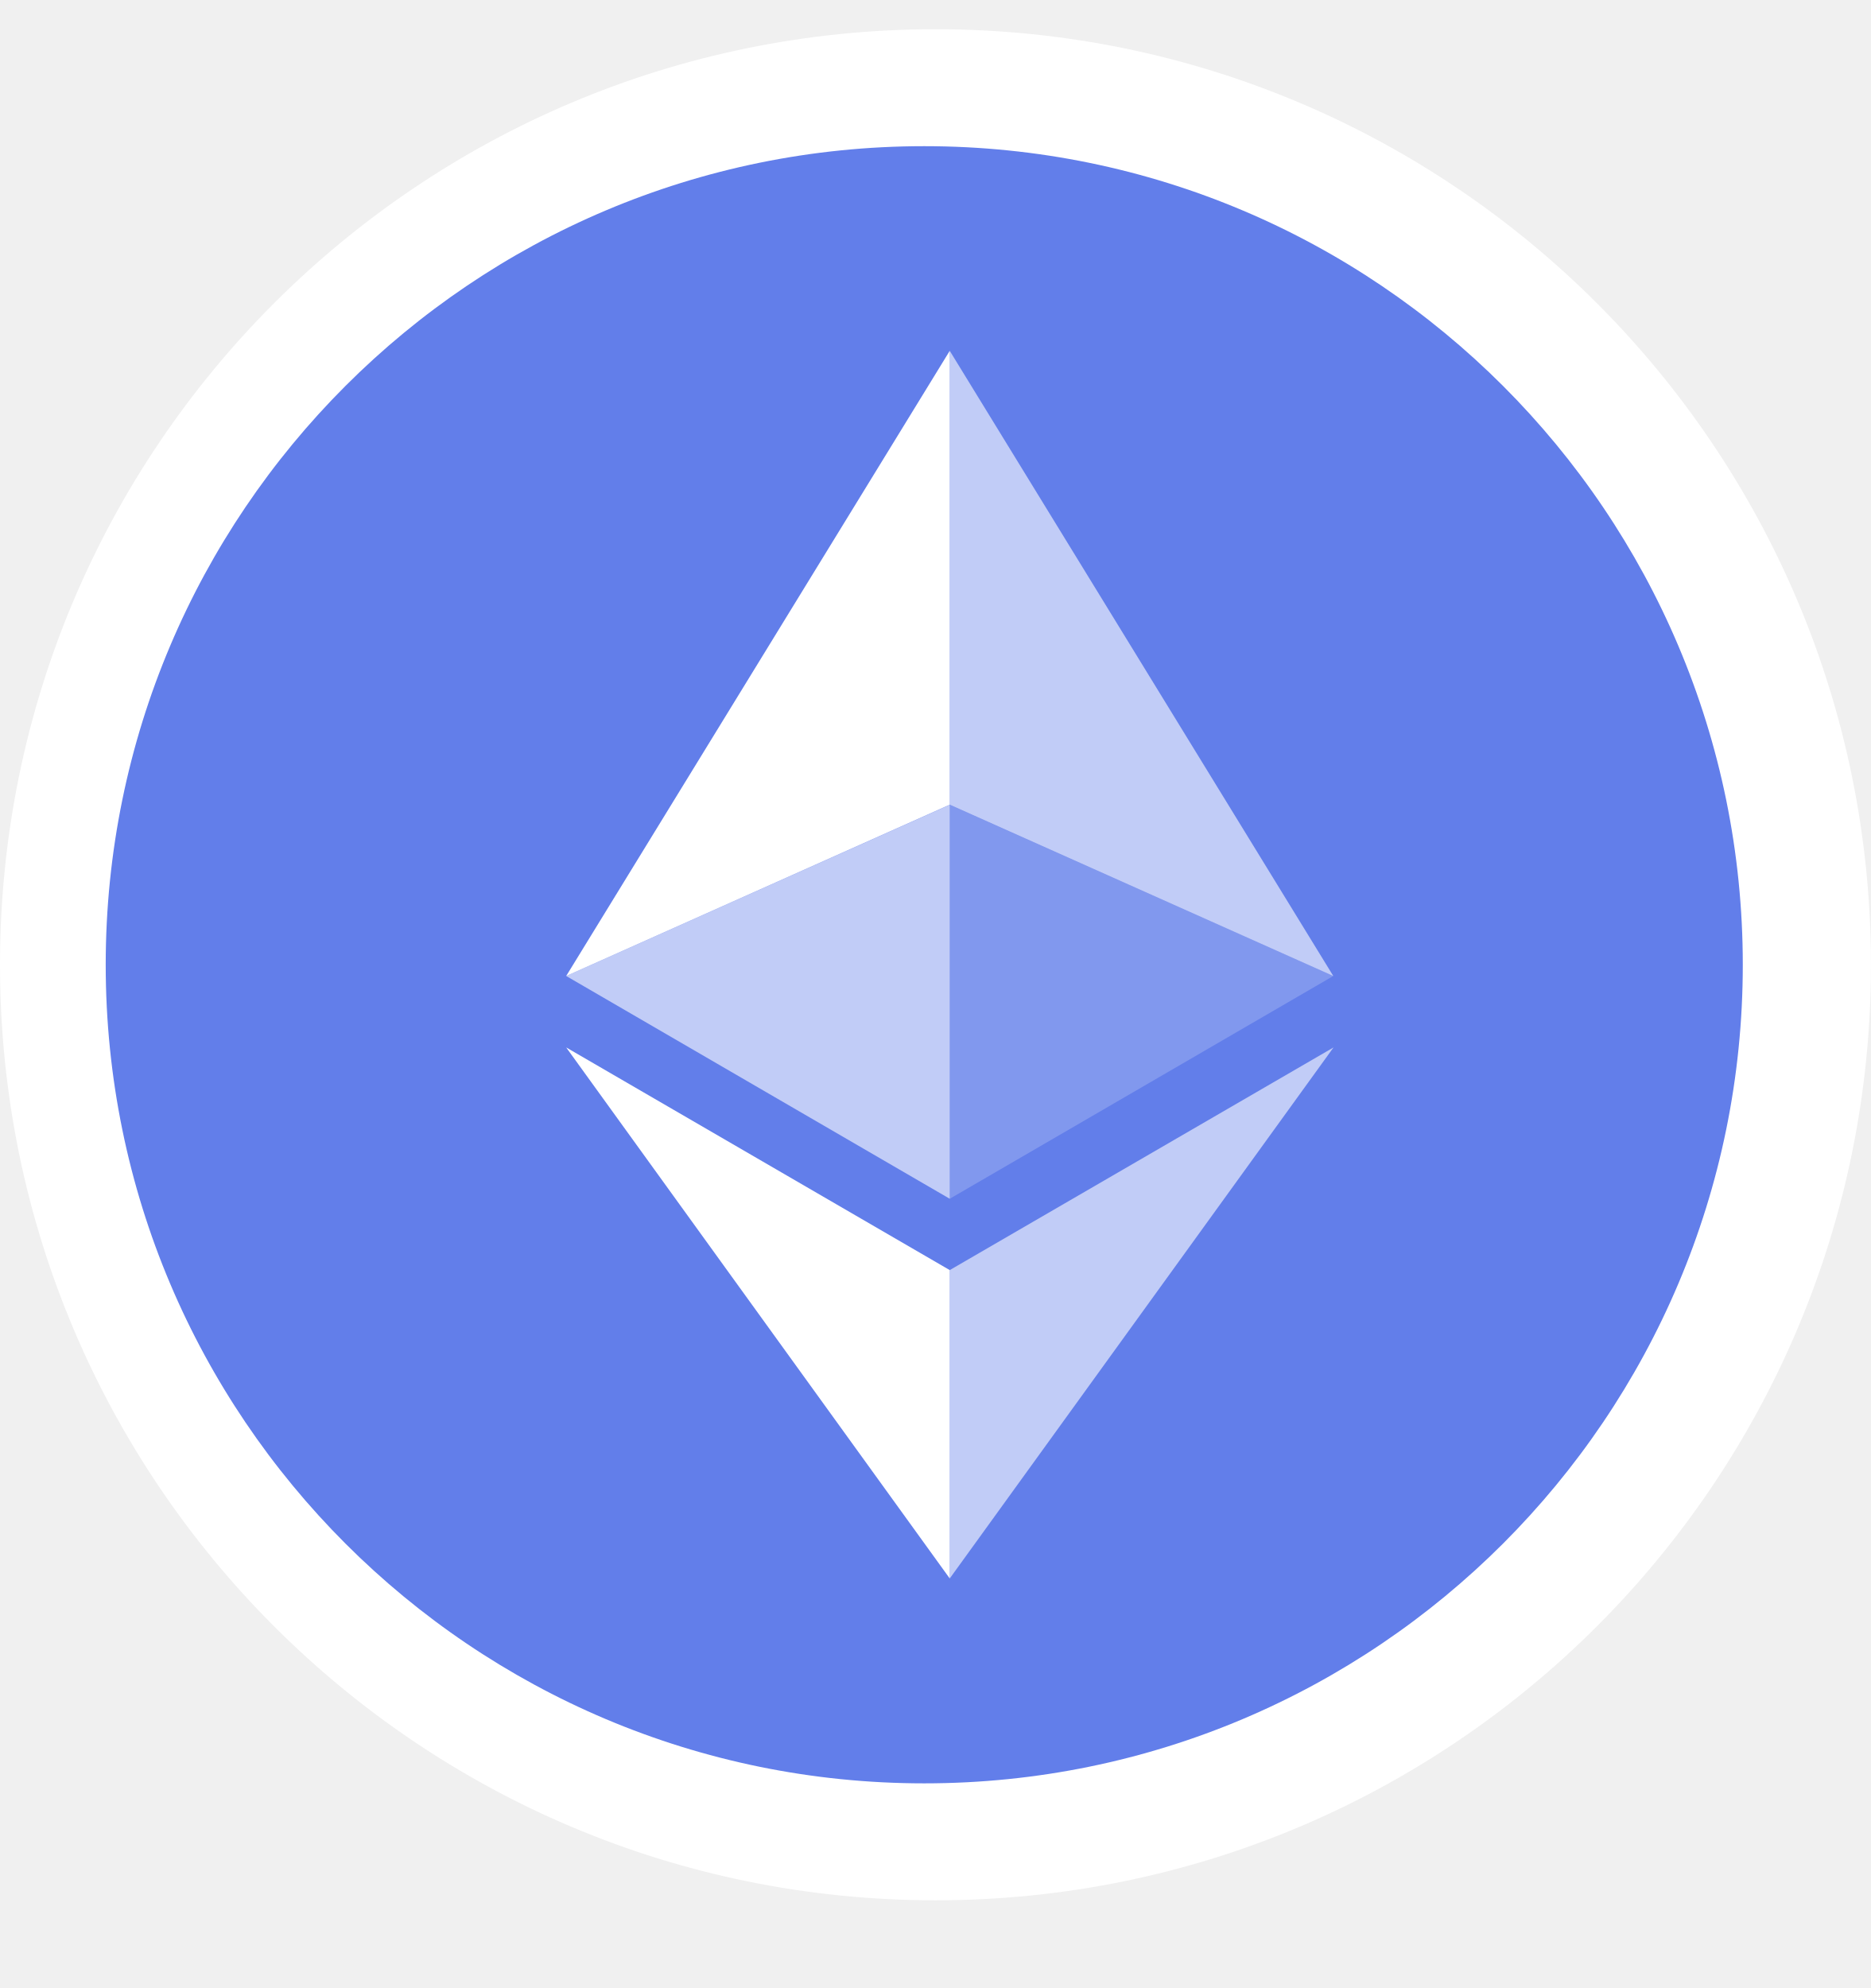
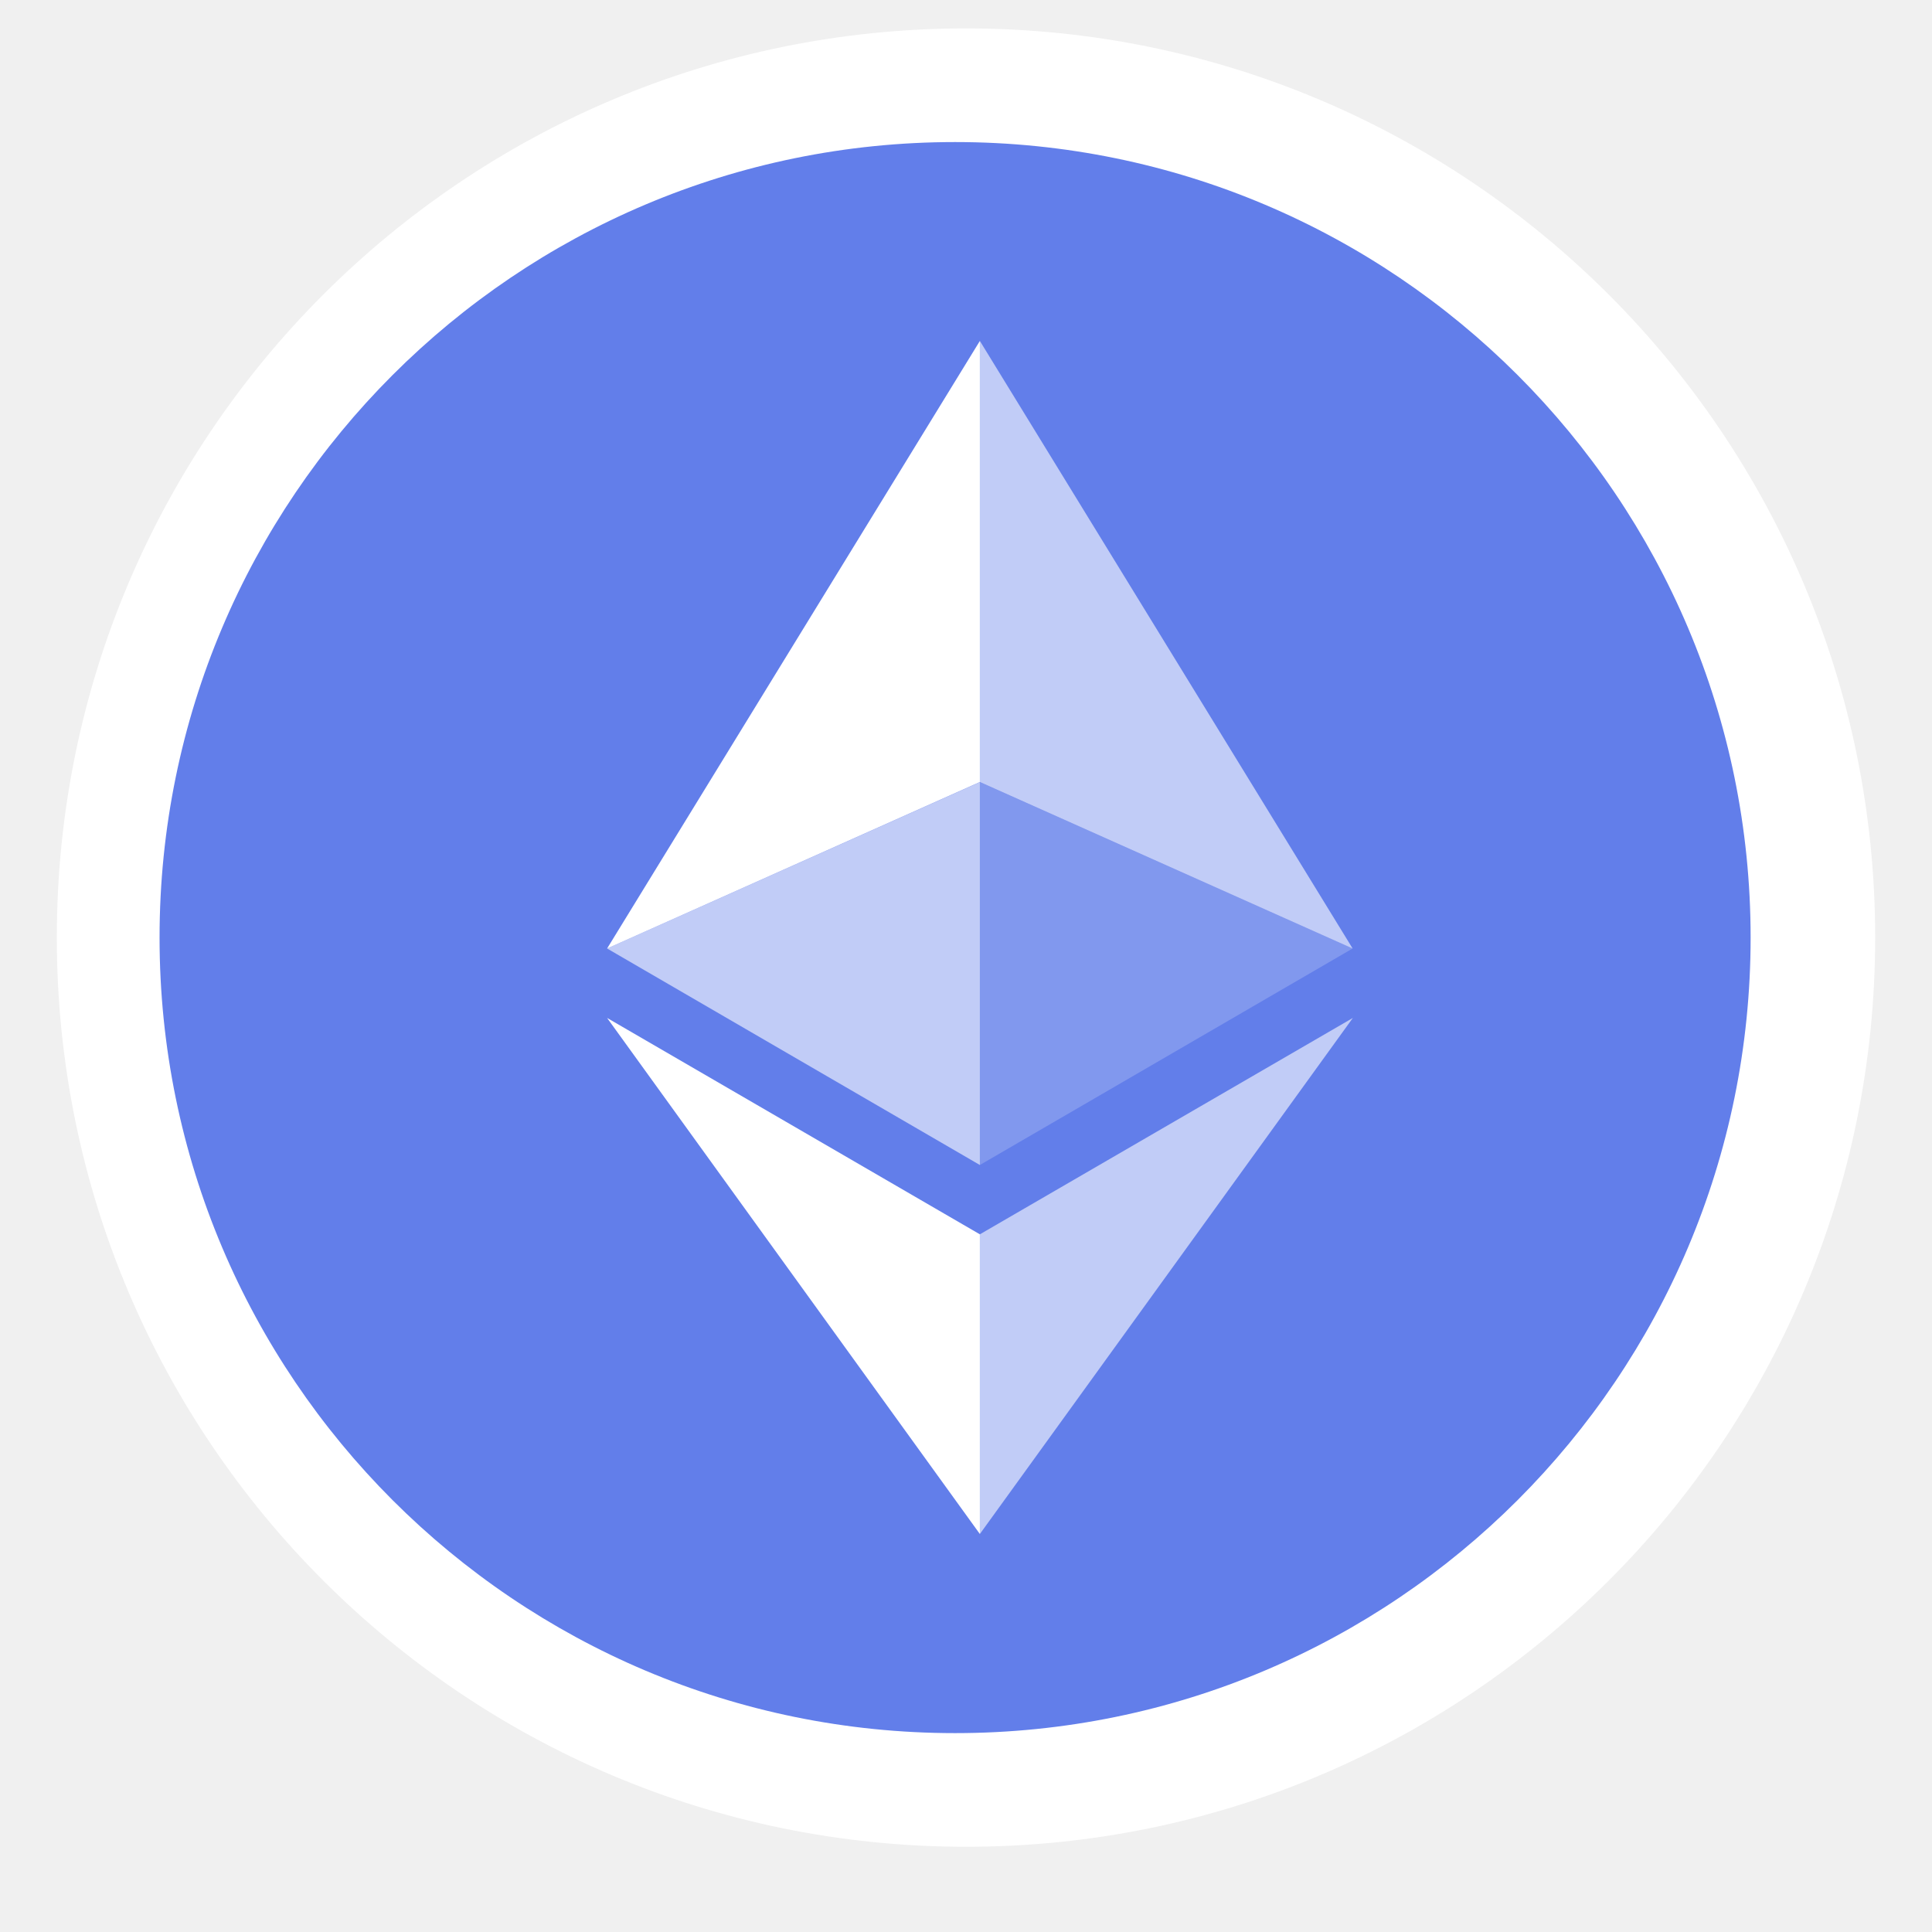
- <svg xmlns="http://www.w3.org/2000/svg" width="16" height="17" viewBox="0 0 16 17" fill="none">
+ <svg xmlns="http://www.w3.org/2000/svg" width="30" height="30" viewBox="0 0 16 17" fill="none">
  <path fill-rule="evenodd" clip-rule="evenodd" d="M8 16.25C12.418 16.25 16 12.668 16 8.25C16 3.832 12.418 0.25 8 0.25C3.582 0.25 0 3.832 0 8.25C0 12.668 3.582 16.25 8 16.25Z" fill="white" />
  <g clip-path="url(#clip0_2785_11066)">
    <path d="M7.904 15.25C11.77 15.25 14.904 12.116 14.904 8.25C14.904 4.384 11.77 1.25 7.904 1.25C4.038 1.25 0.904 4.384 0.904 8.25C0.904 12.116 4.038 15.25 7.904 15.25Z" fill="#627EEA" />
    <path d="M8.122 3V6.881L11.402 8.346L8.122 3Z" fill="white" fill-opacity="0.602" />
    <path d="M8.122 3L4.842 8.346L8.122 6.881V3Z" fill="white" />
    <path d="M8.122 10.861V13.498L11.404 8.957L8.122 10.861Z" fill="white" fill-opacity="0.602" />
    <path d="M8.122 13.498V10.861L4.842 8.957L8.122 13.498Z" fill="white" />
    <path d="M8.122 10.251L11.402 8.346L8.122 6.882V10.251Z" fill="white" fill-opacity="0.2" />
    <path d="M4.842 8.346L8.122 10.251V6.882L4.842 8.346Z" fill="white" fill-opacity="0.602" />
  </g>
  <defs>
    <clipPath id="clip0_2785_11066">
      <rect width="14" height="14" fill="white" transform="translate(0.904297 1.25)" />
    </clipPath>
  </defs>
</svg>
